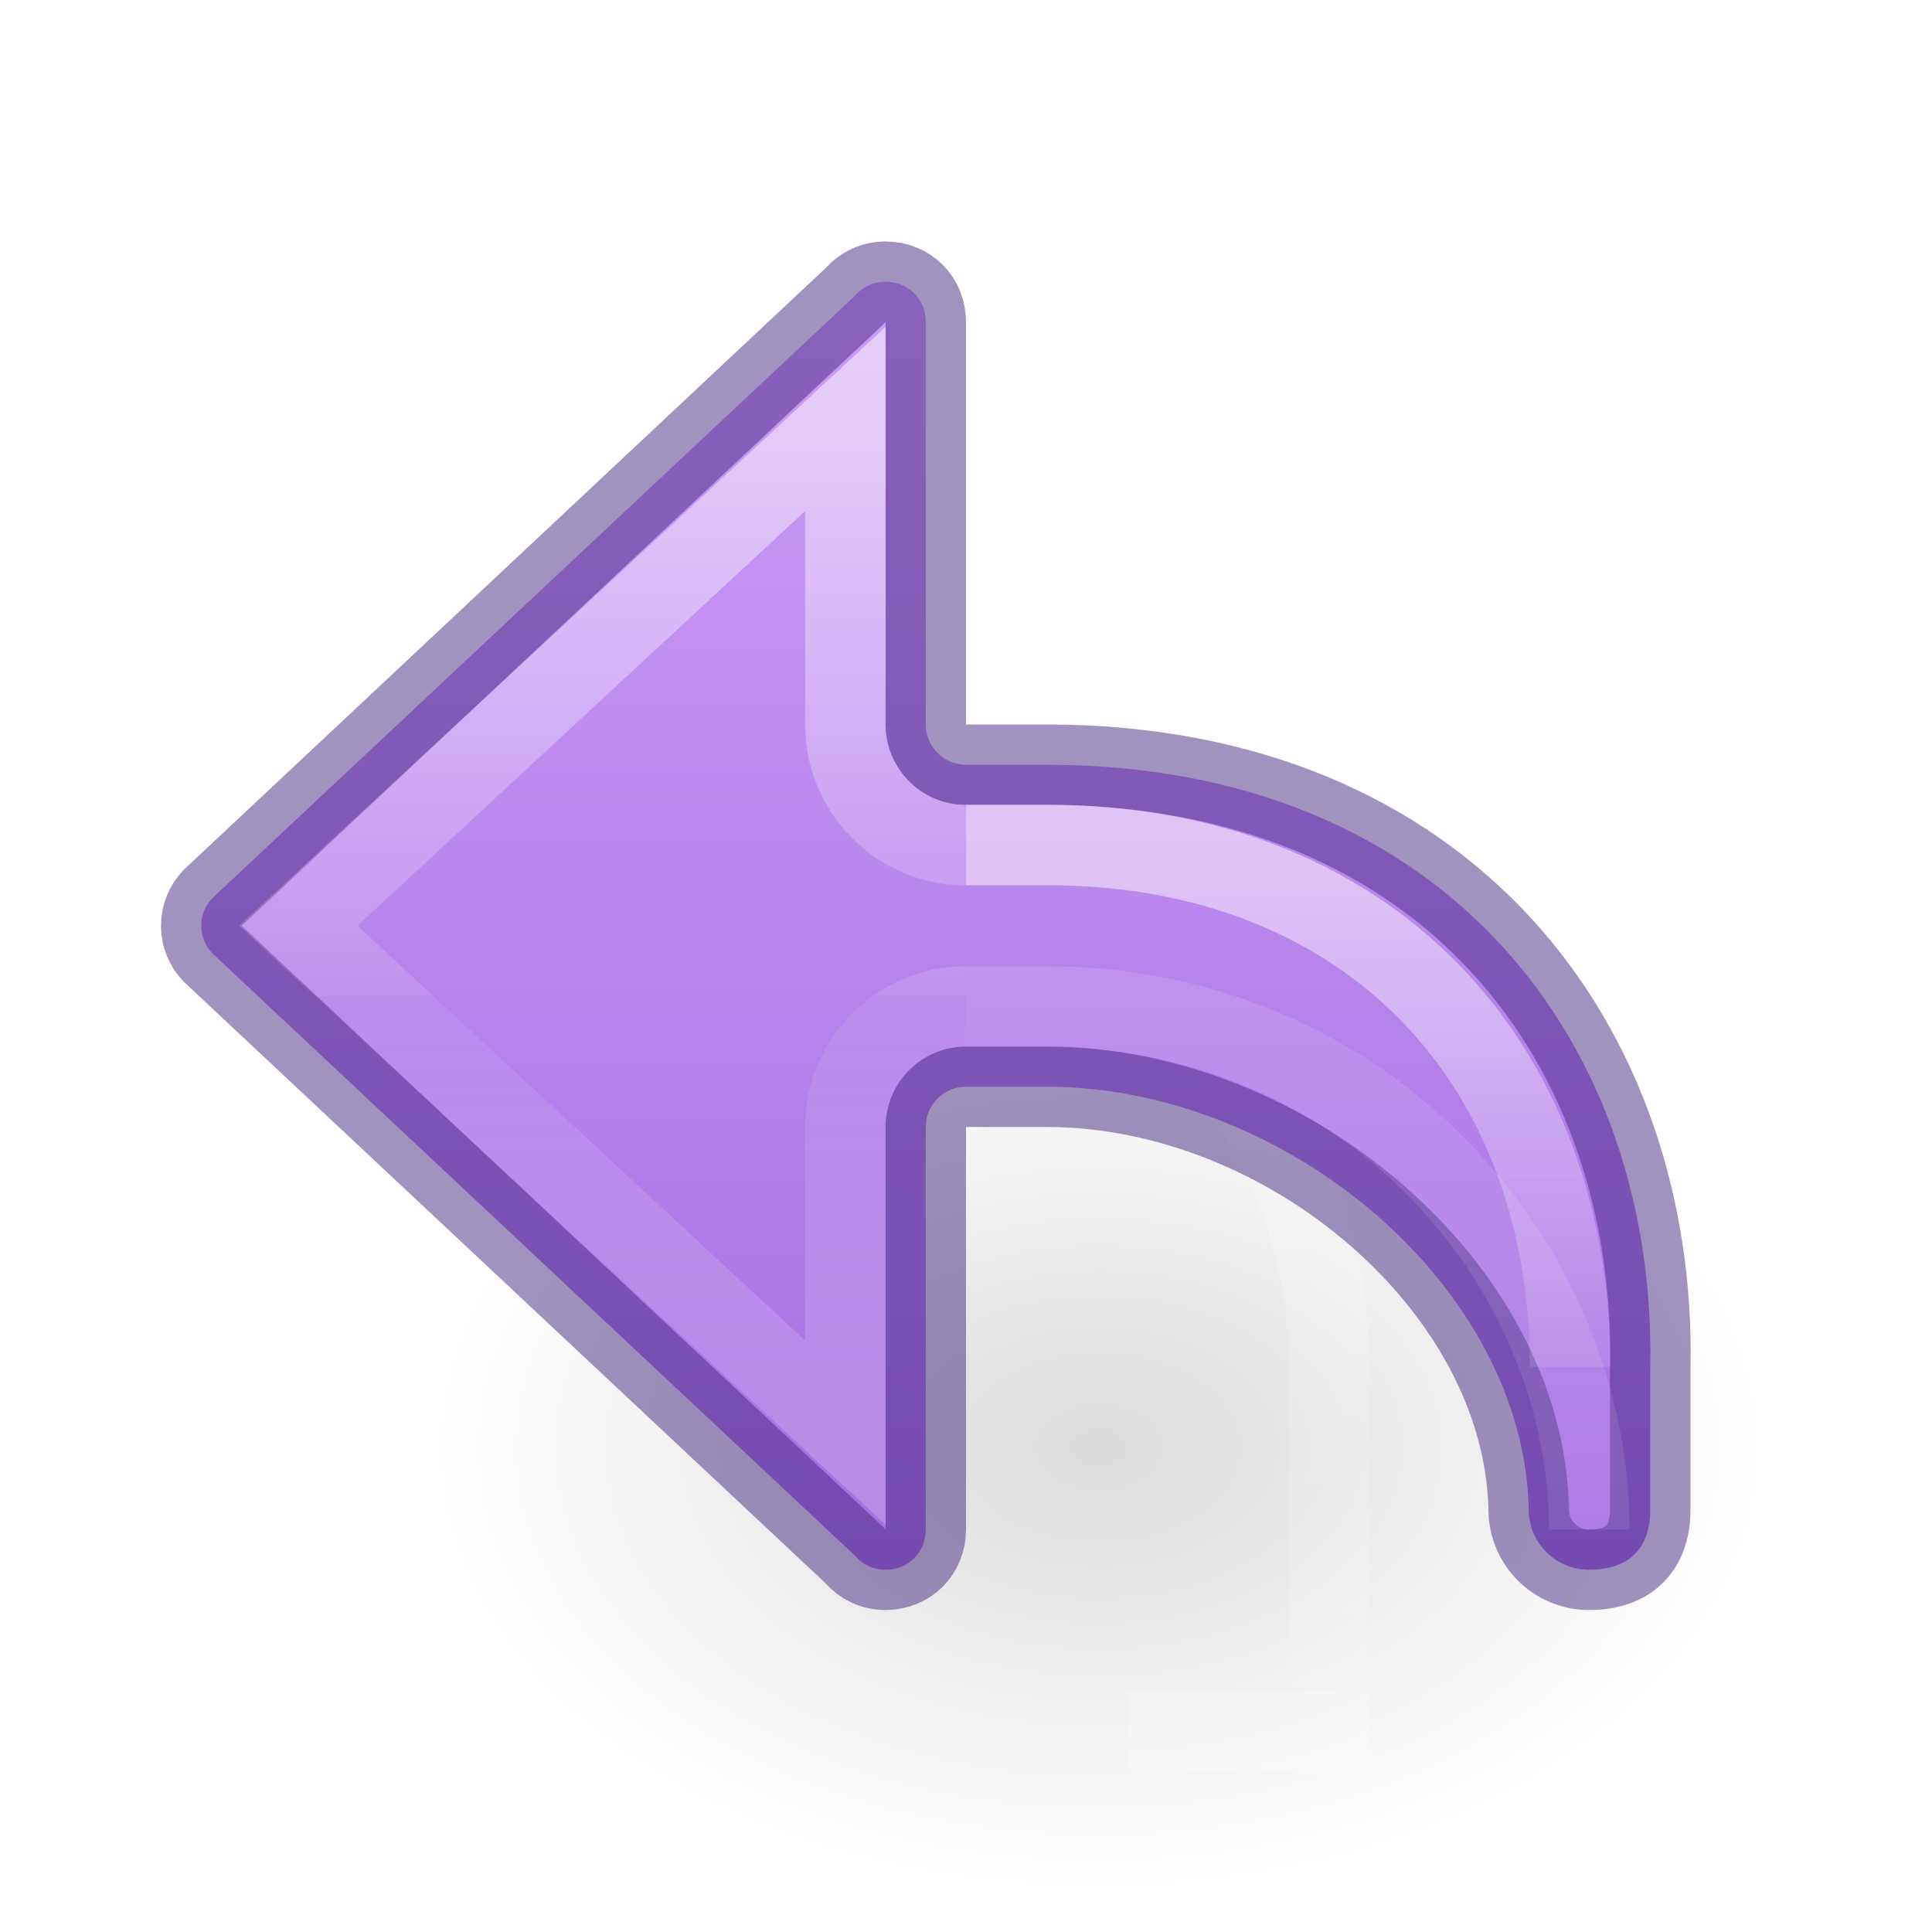
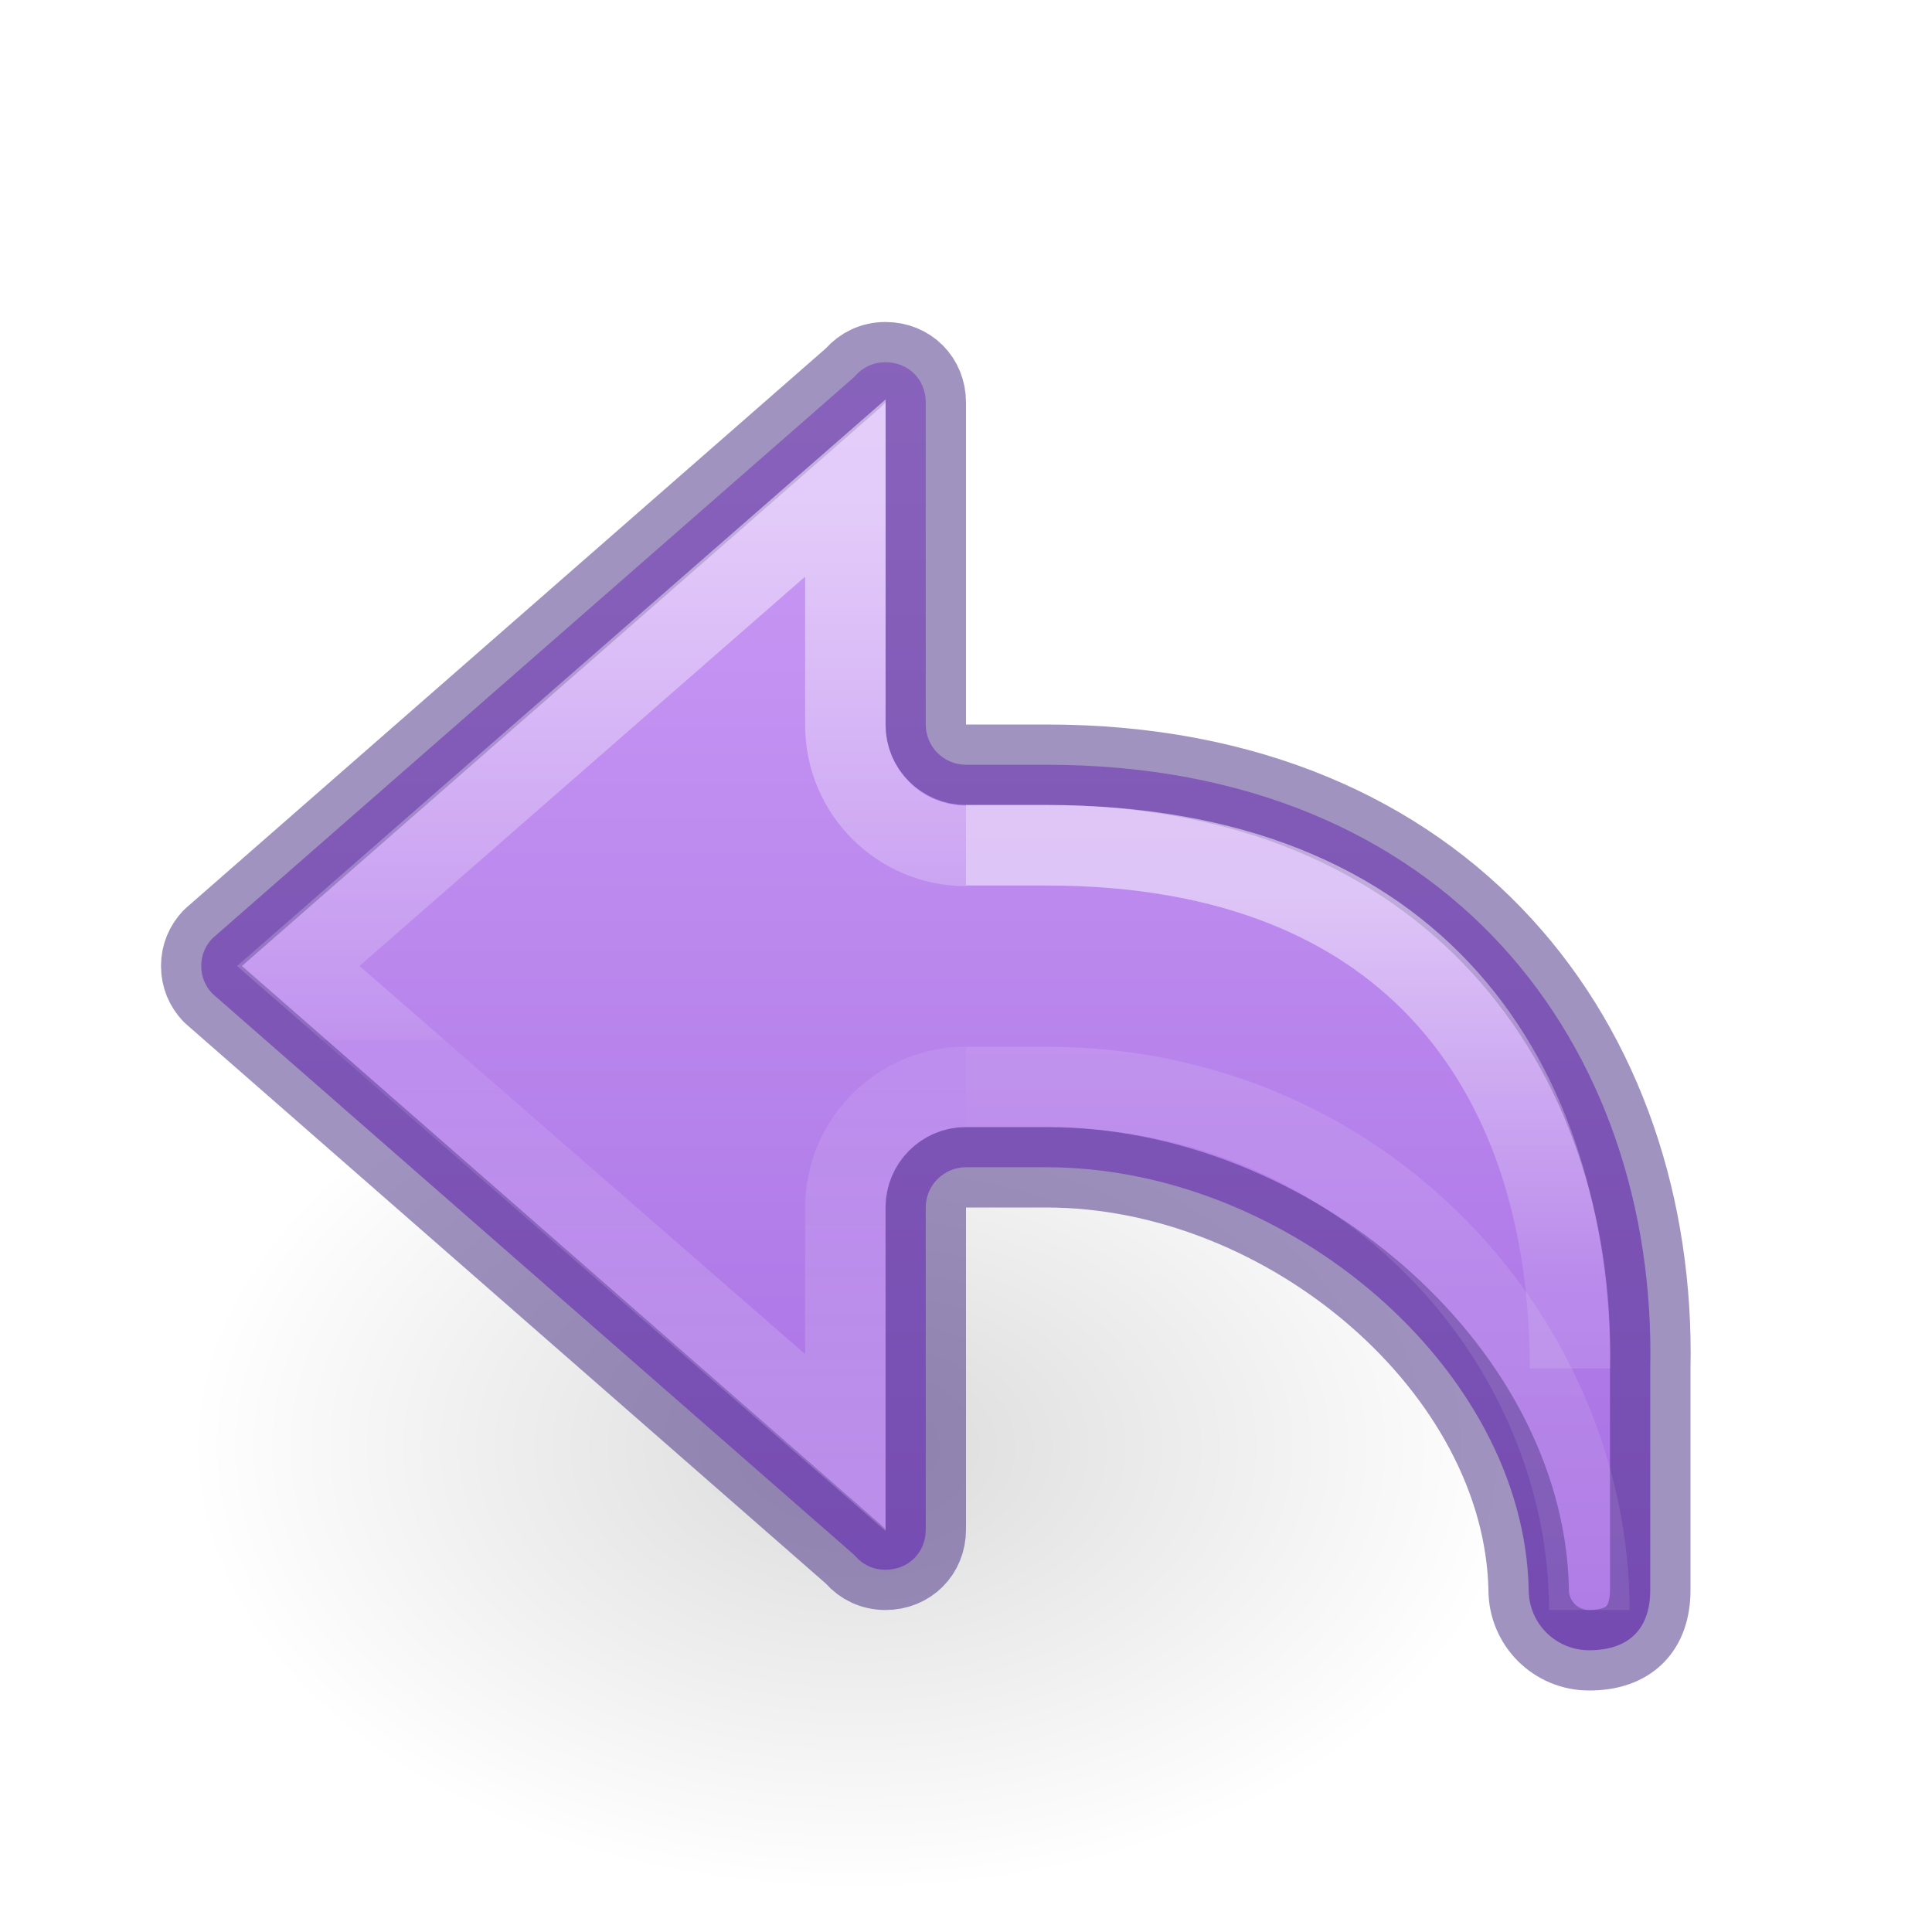
- <svg xmlns="http://www.w3.org/2000/svg" xmlns:ns1="http://www.openswatchbook.org/uri/2009/osb" xmlns:xlink="http://www.w3.org/1999/xlink" id="svg3071" height="24" width="24" version="1.1">
+ <svg xmlns="http://www.w3.org/2000/svg" xmlns:ns2="http://www.openswatchbook.org/uri/2009/osb" xmlns:xlink="http://www.w3.org/1999/xlink" id="svg3071" height="24" width="24" version="1.1">
  <defs id="defs3073">
    <linearGradient id="linearGradient50">
      <stop offset="0" style="stop-color:#ffffff;stop-opacity:1" id="stop42" />
      <stop offset="0.501" style="stop-color:#ffffff;stop-opacity:0.235" id="stop44" />
      <stop offset="1" style="stop-color:#ffffff;stop-opacity:0.157" id="stop46" />
      <stop offset="1" style="stop-color:#ffffff;stop-opacity:0.392" id="stop48" />
    </linearGradient>
    <linearGradient id="linearGradient2181">
      <stop id="stop2173" style="stop-color:#ffffff;stop-opacity:1" offset="0" />
      <stop id="stop2175" style="stop-color:#ffffff;stop-opacity:0.235" offset="0.589" />
      <stop id="stop2177" style="stop-color:#ffffff;stop-opacity:0.157" offset="1" />
      <stop id="stop2179" style="stop-color:#ffffff;stop-opacity:0.392" offset="1" />
    </linearGradient>
    <linearGradient id="linearGradient8662">
      <stop offset="0" style="stop-color:#000000;stop-opacity:1" id="stop8664" />
      <stop offset="1" style="stop-color:#000000;stop-opacity:0" id="stop8666" />
    </linearGradient>
+     <radialGradient gradientTransform="matrix(0.5299545,0,0,-0.3530774,-2.512615,30.83568)" gradientUnits="userSpaceOnUse" xlink:href="#linearGradient8662" id="radialGradient3140" fy="36.421" fx="24.837" r="15.645" cy="36.421" cx="24.837" />
    <linearGradient id="linearGradient971">
      <stop id="stop963" style="stop-color:#ffffff;stop-opacity:1" offset="0" />
      <stop id="stop965" style="stop-color:#ffffff;stop-opacity:0.235" offset="0.52" />
      <stop id="stop967" style="stop-color:#ffffff;stop-opacity:0.157" offset="0.52" />
      <stop id="stop969" style="stop-color:#ffffff;stop-opacity:0.392" offset="1" />
    </linearGradient>
-     <linearGradient ns1:paint="solid" id="linearGradient4526">
+     <linearGradient ns2:paint="solid" id="linearGradient4526">
      <stop id="stop4528" offset="0" style="stop-color:#ffffff;stop-opacity:1;" />
    </linearGradient>
-     <linearGradient xlink:href="#linearGradient2181" id="linearGradient1903-0" gradientUnits="userSpaceOnUse" gradientTransform="matrix(1.004639,0,0,1,4.087713,-17.17169)" x1="5.885" y1="28.172" x2="5.885" y2="38.172" />
-     <linearGradient xlink:href="#linearGradient971" id="linearGradient983-3-2" gradientUnits="userSpaceOnUse" gradientTransform="matrix(1.004639,0,0,1,12.08771,-17.17169)" x1="-2.521" y1="22.402" x2="-2.521" y2="36.135" />
-     <radialGradient gradientTransform="matrix(0.5299545,0,0,-0.3530774,0.487385,30.83704)" gradientUnits="userSpaceOnUse" xlink:href="#linearGradient8662" id="radialGradient3870" fy="36.421" fx="24.837" r="15.645" cy="36.421" cx="24.837" />
-     <linearGradient y2="38.172" x2="5.885" y1="28.172" x1="5.885" gradientTransform="matrix(1.004639,0,0,1,7.087713,-17.17169)" gradientUnits="userSpaceOnUse" id="linearGradient1903-0-3-3" xlink:href="#linearGradient2181" />
-     <linearGradient xlink:href="#linearGradient50" id="linearGradient1903-5-5" gradientUnits="userSpaceOnUse" gradientTransform="matrix(1.004639,0,0,1,7.087713,-17.17169)" x1="5.885" y1="20.383" x2="5.885" y2="38.172" />
-     <linearGradient xlink:href="#linearGradient971" id="linearGradient983-3-2-2" gradientUnits="userSpaceOnUse" gradientTransform="matrix(1.004639,0,0,1,12.08771,-17.17169)" x1="-2.521" y1="22.402" x2="-2.521" y2="36.135" />
-     <linearGradient y2="36.135" x2="-2.521" y1="22.402" x1="-2.521" gradientTransform="matrix(1.004639,0,0,1,12.08771,-17.17169)" gradientUnits="userSpaceOnUse" id="linearGradient983-3-2-1" xlink:href="#linearGradient971" />
-     <linearGradient y2="38.172" x2="5.885" y1="20.383" x1="5.885" gradientTransform="matrix(1.004639,0,0,1,7.087713,-17.17169)" gradientUnits="userSpaceOnUse" id="linearGradient1903-5" xlink:href="#linearGradient50" />
-     <linearGradient xlink:href="#linearGradient2181" id="linearGradient1903-0-3" gradientUnits="userSpaceOnUse" gradientTransform="matrix(1.004639,0,0,1,7.087713,-17.17169)" x1="5.885" y1="28.172" x2="5.885" y2="38.172" />
-     <linearGradient xlink:href="#linearGradient1020" id="linearGradient80-3-3-3" x1="12" y1="6" x2="12" y2="23" gradientUnits="userSpaceOnUse" gradientTransform="matrix(-1,0,0,1,16.00036,-3)" />
+     <linearGradient y2="35.272" x2="5.885" y1="27.314" x1="5.885" gradientTransform="matrix(1.004639,0,0,1,7.087713,-16.17169)" gradientUnits="userSpaceOnUse" id="linearGradient1903-0-3" xlink:href="#linearGradient2181" />
+     <linearGradient xlink:href="#linearGradient50" id="linearGradient1903-5" gradientUnits="userSpaceOnUse" gradientTransform="matrix(1.004639,0,0,1,7.087713,-16.17169)" x1="5.885" y1="20.383" x2="5.885" y2="38.172" />
+     <linearGradient xlink:href="#linearGradient971" id="linearGradient983-3-2" gradientUnits="userSpaceOnUse" gradientTransform="matrix(1.004639,0,0,1,12.08771,-16.17169)" x1="-2.521" y1="22.402" x2="-2.521" y2="35.269" />
+     <linearGradient xlink:href="#linearGradient1020" id="linearGradient80-3-3-3" x1="12" y1="7" x2="12" y2="24" gradientUnits="userSpaceOnUse" gradientTransform="translate(8.001614,-3)" />
    <linearGradient id="linearGradient1020">
      <stop style="stop-color:#cd9ef7;stop-opacity:1" offset="0" id="stop1016" />
      <stop style="stop-color:#a56de2;stop-opacity:1" offset="1" id="stop1018" />
    </linearGradient>
  </defs>
-   <path d="m 21.941,17.978 a -8.291,5.524 0 1 0 -16.582,0 -8.291,5.524 0 0 0 16.582,0 z" id="path3501-0" style="display:inline;overflow:visible;visibility:visible;opacity:0.141;fill:url(#radialGradient3870);fill-opacity:1;fill-rule:evenodd;stroke:none;stroke-width:1;marker:none" />
-   <path id="rect1082-96-4" style="font-variation-settings:normal;opacity:0.5;vector-effect:none;fill:none;fill-opacity:1;stroke:url(#linearGradient1903-0);stroke-width:1;stroke-linecap:butt;stroke-linejoin:miter;stroke-miterlimit:4;stroke-dasharray:none;stroke-dashoffset:0;stroke-opacity:1;marker:none;marker-start:none;marker-mid:none;marker-end:none;stop-color:#000000" d="m 14,21.5 h 2.504 V 16.979 C 16.575,13.585 13.419,10.496 10,10.496 H 9" />
-   <path d="M 12,12.502 C 11.173,12.502 10.503,13.173 10.502,14 v 3.797 L 3.705,11.5 10.502,5.204 v 3.797 c 2.68e-4,0.827 0.671,1.498 1.498,1.498" style="font-variation-settings:normal;opacity:0.5;vector-effect:none;fill:none;fill-opacity:1;stroke:url(#linearGradient983-3-2);stroke-width:1;stroke-linecap:butt;stroke-linejoin:miter;stroke-miterlimit:4;stroke-dasharray:none;stroke-dashoffset:0;stroke-opacity:1;marker:none;marker-start:none;marker-mid:none;marker-end:none;stop-color:#000000" id="path873-5-5-2-6-1" />
-   <path d="M 12,12.502 C 11.173,12.502 10.503,13.173 10.502,14 v 3.797 L 3.705,11.5 10.502,5.204 v 3.797 c 2.68e-4,0.827 0.671,1.498 1.498,1.498" style="font-variation-settings:normal;opacity:0.5;vector-effect:none;fill:none;fill-opacity:1;stroke:url(#linearGradient983-3-2-2);stroke-width:1;stroke-linecap:butt;stroke-linejoin:miter;stroke-miterlimit:4;stroke-dasharray:none;stroke-dashoffset:0;stroke-opacity:1;marker:none;marker-start:none;marker-mid:none;marker-end:none;stop-color:#000000" id="path873-5-5-2-6-1-0" />
-   <path id="rect1082-96-8-2" style="font-variation-settings:normal;opacity:0.5;vector-effect:none;fill:none;fill-opacity:1;stroke:url(#linearGradient1903-5-5);stroke-width:1;stroke-linecap:butt;stroke-linejoin:miter;stroke-miterlimit:4;stroke-dasharray:none;stroke-dashoffset:0;stroke-opacity:1;marker:none;marker-start:none;marker-mid:none;marker-end:none;stop-color:#000000" d="m 12,12.504 h 1 c 4,0 6.515,3.496 6.515,6.768" />
-   <path d="M 19.504,19 V 16.979 C 19.575,13.585 16.419,10.496 13,10.496 h -1" style="font-variation-settings:normal;opacity:0.5;vector-effect:none;fill:none;fill-opacity:1;stroke:url(#linearGradient1903-0-3-3);stroke-width:1;stroke-linecap:butt;stroke-linejoin:miter;stroke-miterlimit:4;stroke-dasharray:none;stroke-dashoffset:0;stroke-opacity:1;marker:none;marker-start:none;marker-mid:none;marker-end:none;stop-color:#000000" id="rect1082-96-4-7-3" />
-   <path d="m 11,3.5 c -0.154,0 -0.283,0.064 -0.375,0.168 -0.006,0.007 -0.013,0.015 -0.02,0.021 L 2.637,11.158 C 2.551,11.249 2.5,11.365 2.5,11.5 c 0,0.135 0.051,0.251 0.137,0.342 l 7.969,7.469 c 0.007,0.007 0.013,0.014 0.02,0.021 C 10.717,19.436 10.846,19.5 11,19.5 c 0.286,0 0.5,-0.214 0.5,-0.5 v -5 c -1.79e-4,-0.276 0.224,-0.5 0.5,-0.5 h 1 c 3,0 5.935,2.5 5.99,5.25 0,0.415 0.335,0.75 0.75,0.75 C 20.236,19.5 20.5,19.235 20.5,18.75 V 17 C 20.584,13 18,9.5 13,9.5 H 12 C 11.724,9.5 11.5,9.276 11.5,9 V 4 C 11.5,3.714 11.286,3.5 11,3.5 Z" style="font-variation-settings:normal;vector-effect:none;fill:url(#linearGradient80-3-3-3);fill-opacity:1;stroke:#452981;stroke-width:1;stroke-linecap:round;stroke-linejoin:round;stroke-miterlimit:4;stroke-dasharray:none;stroke-dashoffset:0;stroke-opacity:0.5;stop-color:#000000;opacity:1;stop-opacity:1" id="rect1082-6" />
-   <path id="path873-5-5-2-6-1-6" style="font-variation-settings:normal;opacity:0.5;vector-effect:none;fill:none;fill-opacity:1;stroke:url(#linearGradient983-3-2-1);stroke-width:1;stroke-linecap:butt;stroke-linejoin:miter;stroke-miterlimit:4;stroke-dasharray:none;stroke-dashoffset:0;stroke-opacity:1;marker:none;marker-start:none;marker-mid:none;marker-end:none;stop-color:#000000" d="M 12,12.502 C 11.173,12.502 10.503,13.173 10.502,14 v 3.797 L 3.705,11.5 10.502,5.204 v 3.797 c 2.68e-4,0.827 0.671,1.498 1.498,1.498" />
-   <path d="m 12,12.504 h 1 c 4,0 6.743,3.224 6.743,6.496" style="font-variation-settings:normal;opacity:0.5;vector-effect:none;fill:none;fill-opacity:1;stroke:url(#linearGradient1903-5);stroke-width:1;stroke-linecap:butt;stroke-linejoin:miter;stroke-miterlimit:4;stroke-dasharray:none;stroke-dashoffset:0;stroke-opacity:1;marker:none;marker-start:none;marker-mid:none;marker-end:none;stop-color:#000000" id="rect1082-96-8" />
-   <path id="rect1082-96-4-7" style="font-variation-settings:normal;opacity:0.5;vector-effect:none;fill:none;fill-opacity:1;stroke:url(#linearGradient1903-0-3);stroke-width:1;stroke-linecap:butt;stroke-linejoin:miter;stroke-miterlimit:4;stroke-dasharray:none;stroke-dashoffset:0;stroke-opacity:1;marker:none;marker-start:none;marker-mid:none;marker-end:none;stop-color:#000000" d="M 19.504,16.979 C 19.504,13.197 17,10.496 13,10.496 h -1" />
+   <path d="m 18.941,17.976 a 8.291,5.524 0 1 0 -16.582,0 8.291,5.524 0 0 0 16.582,0 z" id="path3501" style="display:inline;overflow:visible;visibility:visible;opacity:0.141;fill:url(#radialGradient3140);fill-opacity:1;fill-rule:evenodd;stroke:none;stroke-width:1;marker:none" />
+   <path id="rect1082-6" style="font-variation-settings:normal;opacity:1;vector-effect:none;fill:url(#linearGradient80-3-3-3);fill-opacity:1;stroke:#452981;stroke-width:1;stroke-linecap:round;stroke-linejoin:round;stroke-miterlimit:4;stroke-dasharray:none;stroke-dashoffset:0;stroke-opacity:0.5;stop-color:#000000;stop-opacity:1" d="m 11,4.5 c -0.154,0 -0.283,0.064 -0.375,0.168 -0.006,0.007 -0.013,0.015 -0.02,0.021 L 2.637,11.658 C 2.551,11.749 2.5,11.865 2.5,12 c 0,0.135 0.051,0.251 0.137,0.342 l 7.969,6.969 c 0.007,0.007 0.013,0.014 0.02,0.021 C 10.717,19.436 10.846,19.5 11,19.5 c 0.286,0 0.5,-0.214 0.5,-0.5 v -4 c -1.79e-4,-0.276 0.224,-0.5 0.5,-0.5 h 1 c 3,0 5.935,2.5 5.99,5.25 0,0.415 0.335,0.75 0.75,0.75 C 20.236,20.5 20.5,20.235 20.5,19.75 V 17 C 20.584,13 18,9.5 13,9.5 H 12 C 11.724,9.5 11.5,9.276 11.5,9 V 5 c 0,-0.286 -0.214,-0.5 -0.5,-0.5 z" />
+   <path d="M 12,13.502 C 11.173,13.502 10.503,14.173 10.502,15 v 2.921 L 3.705,12 10.502,6.062 v 2.948 c 2.68e-4,0.827 0.671,1.498 1.498,1.498" style="font-variation-settings:normal;opacity:0.5;vector-effect:none;fill:none;fill-opacity:1;stroke:url(#linearGradient983-3-2);stroke-width:1;stroke-linecap:butt;stroke-linejoin:miter;stroke-miterlimit:4;stroke-dasharray:none;stroke-dashoffset:0;stroke-opacity:1;marker:none;marker-start:none;marker-mid:none;marker-end:none;stop-color:#000000" id="path873-5-5-2-6-1" />
+   <path id="rect1082-96-8" style="font-variation-settings:normal;opacity:0.5;vector-effect:none;fill:none;fill-opacity:1;stroke:url(#linearGradient1903-5);stroke-width:1;stroke-linecap:butt;stroke-linejoin:miter;stroke-miterlimit:4;stroke-dasharray:none;stroke-dashoffset:0;stroke-opacity:1;marker:none;marker-start:none;marker-mid:none;marker-end:none;stop-color:#000000;stop-opacity:1" d="m 12,13.504 h 1 c 4,0 6.743,3.224 6.743,6.496" />
+   <path d="m 19.504,17 c 0,-3.57 -1.88,-6.5 -6.504,-6.5 h -1" style="font-variation-settings:normal;opacity:0.5;vector-effect:none;fill:none;fill-opacity:1;stroke:url(#linearGradient1903-0-3);stroke-width:1;stroke-linecap:butt;stroke-linejoin:miter;stroke-miterlimit:4;stroke-dasharray:none;stroke-dashoffset:0;stroke-opacity:1;marker:none;marker-start:none;marker-mid:none;marker-end:none;stop-color:#000000;stop-opacity:1" id="rect1082-96-4-7" />
</svg>
